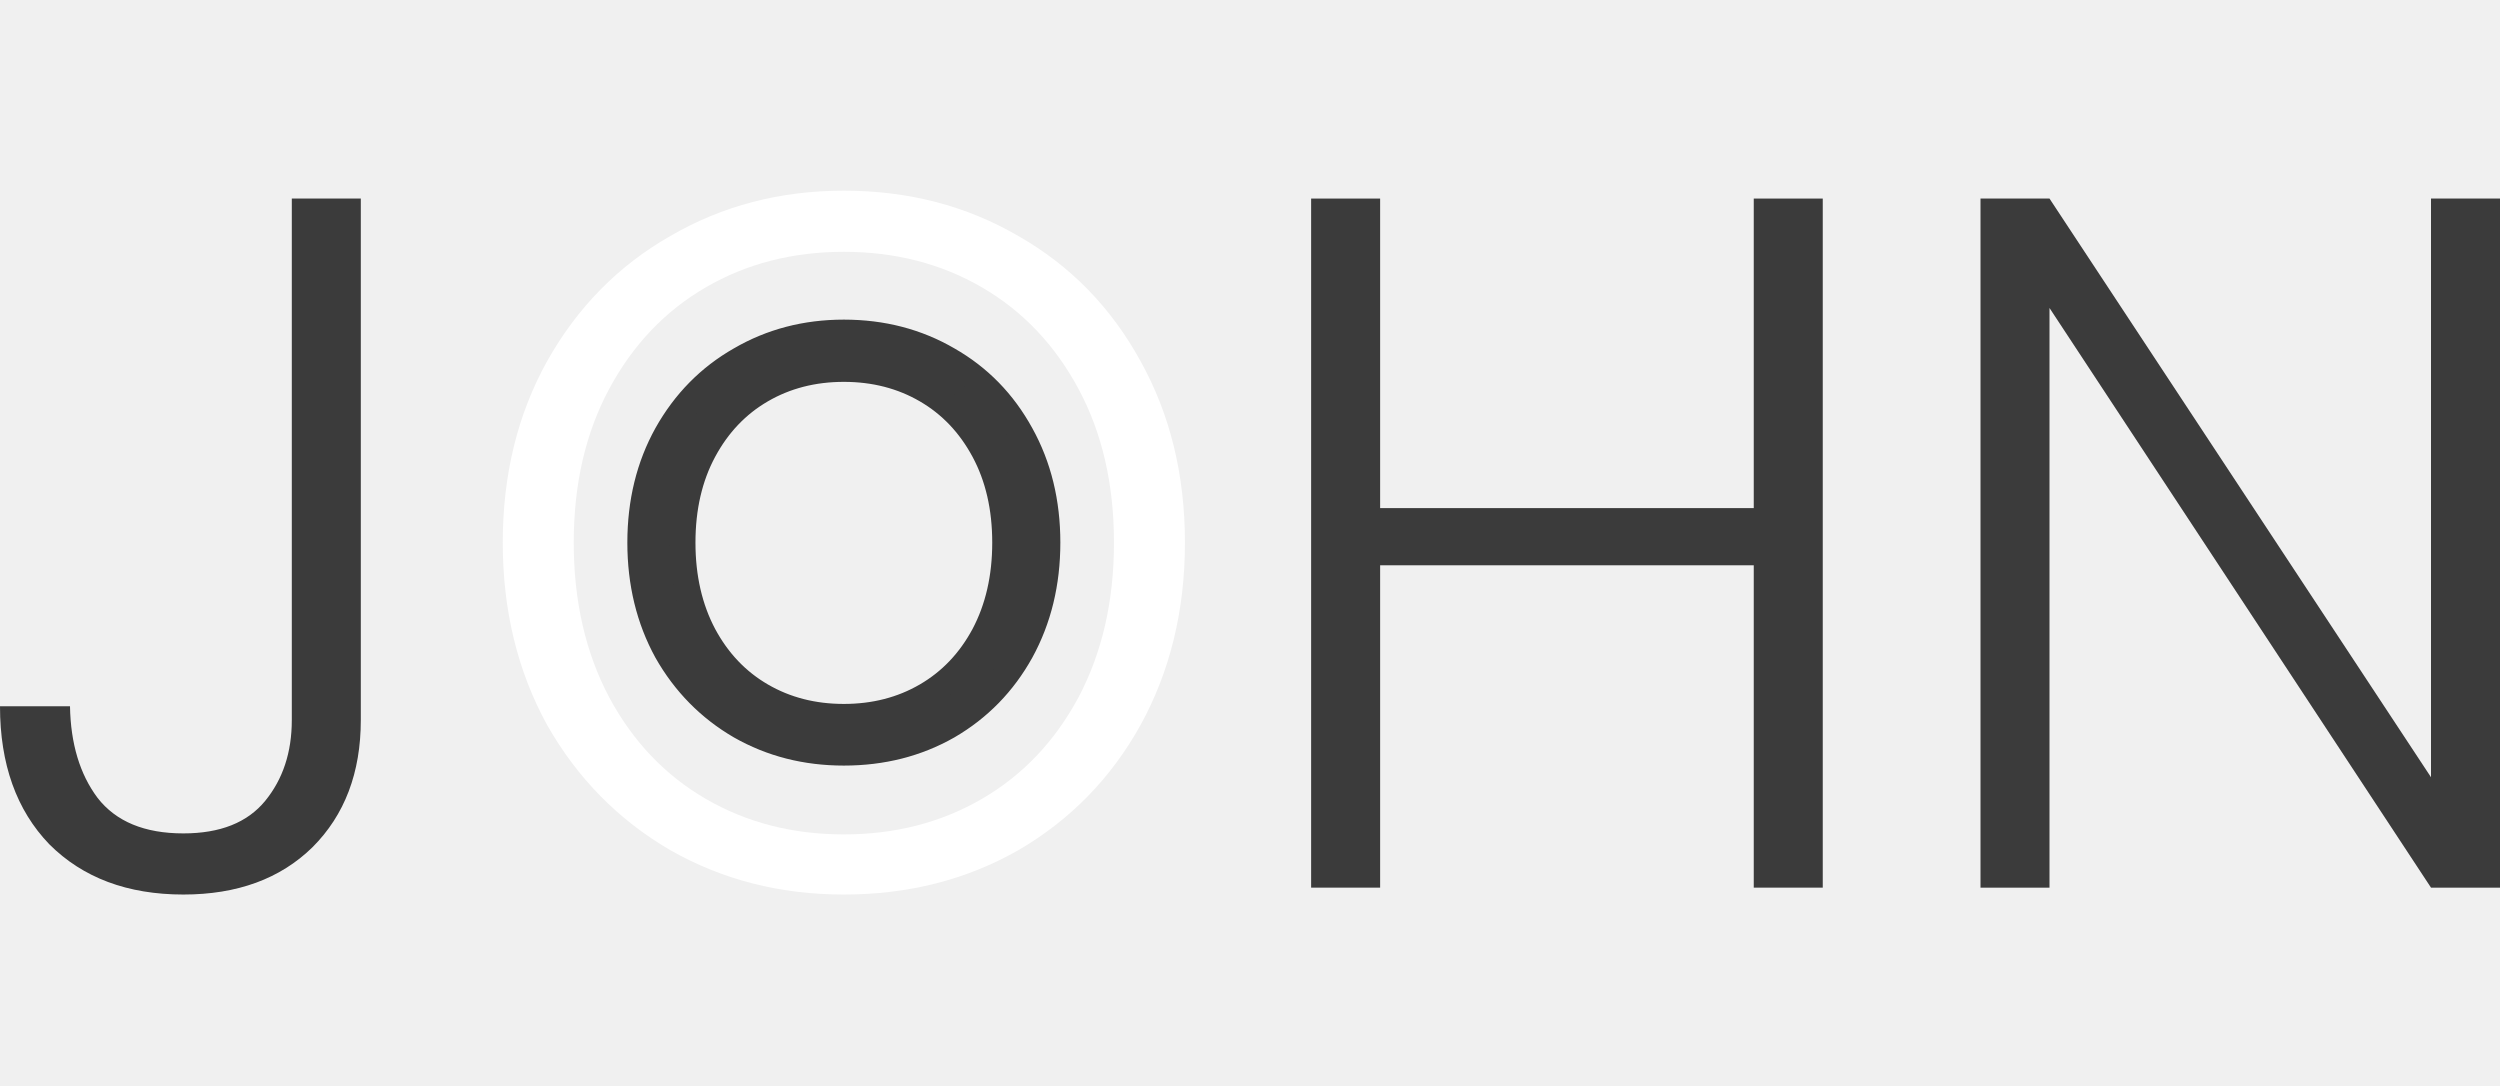
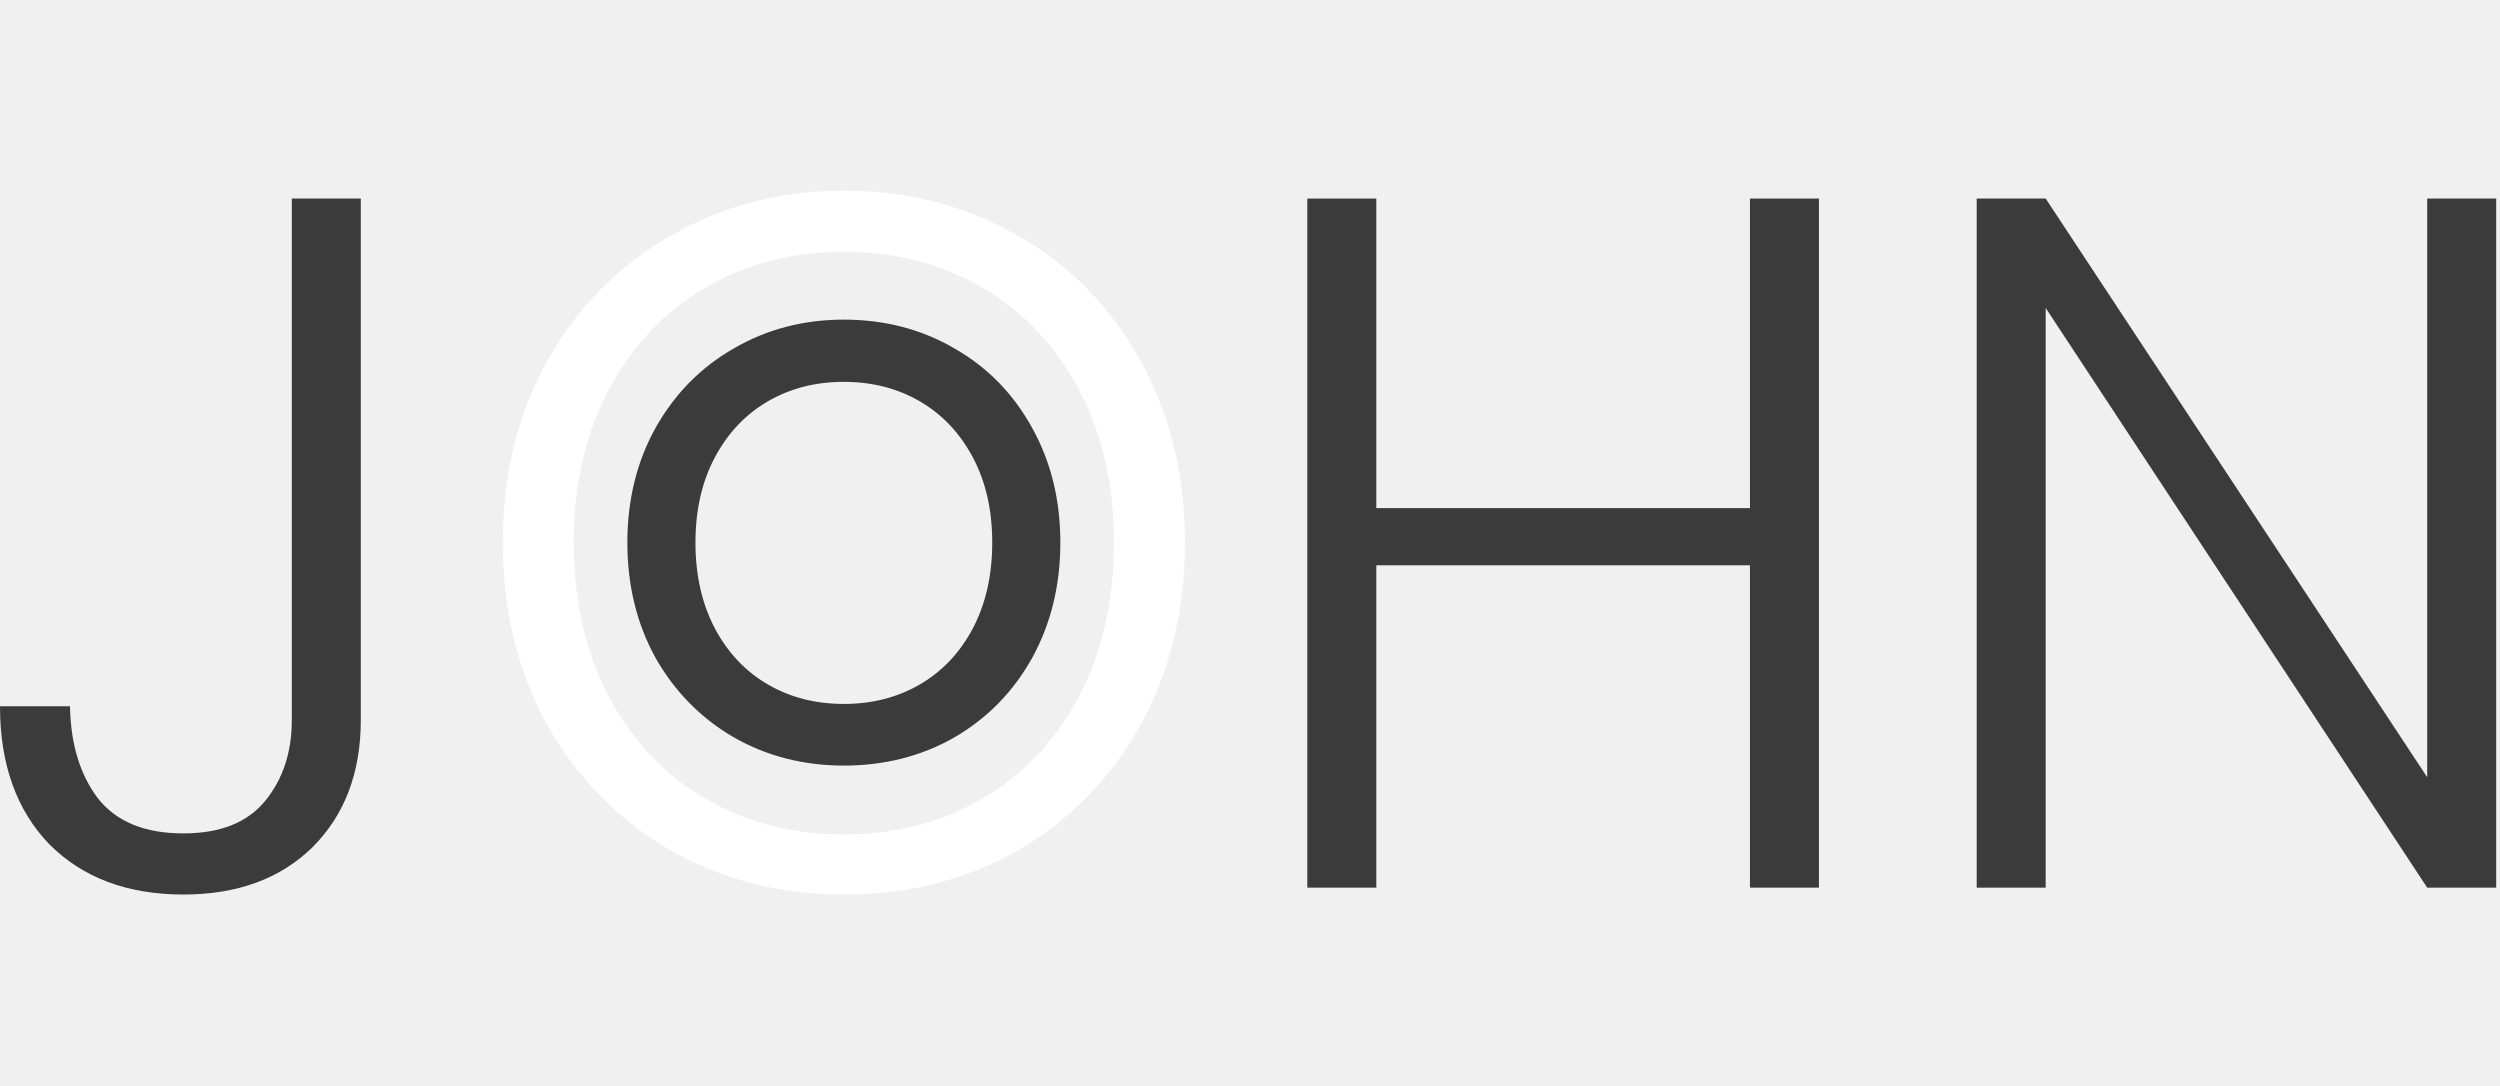
<svg xmlns="http://www.w3.org/2000/svg" id="svg863" version="1.1" viewBox="0 0 346.921 150.591" height="569.163" width="1311.199">
  <defs id="defs857" />
  <g aria-label="OPENSchool" transform="matrix(1.902139,0,0,1.902139,-936.7597,-2680.968)" style="font-style:normal;font-weight:normal;font-size:40px;line-height:1.25;font-family:sans-serif;letter-spacing:0px;word-spacing:0px;fill:#1a1a1a;fill-opacity:1;stroke:none" id="flowRoot966">
    <g aria-label="john" style="font-style:normal;font-weight:normal;font-size:70.008px;line-height:1.25;font-family:sans-serif;letter-spacing:0px;word-spacing:0px;fill:#307f96;fill-opacity:1;stroke:none;stroke-width:1.75" id="text842">
      <path id="path821" style="font-style:normal;font-variant:normal;font-weight:300;font-stretch:normal;font-size:95.524px;line-height:1.25;font-family:Poppins;-inkscape-font-specification:'Poppins, Light';font-variant-ligatures:normal;font-variant-caps:normal;font-variant-numeric:normal;font-feature-settings:normal;text-align:start;letter-spacing:0px;word-spacing:0px;writing-mode:lr-tb;text-anchor:start;fill:#3b3b3b;fill-opacity:1;stroke:none;stroke-width:3.147" d="m 518.799,1423.935 v 38.045 q 0,5.753 -3.524,9.277 -3.524,3.452 -9.421,3.452 -6.113,0 -9.781,-3.668 -3.596,-3.74 -3.596,-10.069 h 5.106 q 0.072,4.099 2.014,6.688 2.014,2.589 6.257,2.589 4.027,0 5.969,-2.373 1.942,-2.373 1.942,-5.897 v -38.045 z" />
      <path id="path823" style="font-style:normal;font-variant:normal;font-weight:300;font-stretch:normal;font-size:95.524px;line-height:1.25;font-family:Poppins;-inkscape-font-specification:'Poppins, Light';font-variant-ligatures:normal;font-variant-caps:normal;font-variant-numeric:normal;font-feature-settings:normal;text-align:start;letter-spacing:0px;word-spacing:0px;writing-mode:lr-tb;text-anchor:start;fill:#ffffff;fill-opacity:1;stroke:none;stroke-width:3.147" d="m 554.039,1474.709 q -6.976,0 -12.658,-3.236 -5.682,-3.308 -8.99,-9.134 -3.236,-5.897 -3.236,-13.305 0,-7.408 3.236,-13.233 3.308,-5.897 8.99,-9.134 5.682,-3.308 12.658,-3.308 7.048,0 12.73,3.308 5.682,3.236 8.918,9.134 3.236,5.825 3.236,13.233 0,7.408 -3.236,13.305 -3.236,5.825 -8.918,9.134 -5.682,3.236 -12.73,3.236 z m 0,-4.387 q 5.61,0 10.069,-2.589 4.459,-2.589 7.048,-7.407 2.589,-4.891 2.589,-11.291 0,-6.401 -2.589,-11.219 -2.589,-4.819 -7.048,-7.407 -4.459,-2.589 -10.069,-2.589 -5.61,0 -10.069,2.589 -4.459,2.589 -7.048,7.407 -2.589,4.819 -2.589,11.219 0,6.401 2.589,11.291 2.589,4.819 7.048,7.407 4.459,2.589 10.069,2.589 z" />
-       <path id="path825" style="font-style:normal;font-variant:normal;font-weight:300;font-stretch:normal;font-size:95.524px;line-height:1.25;font-family:Poppins;-inkscape-font-specification:'Poppins, Light';font-variant-ligatures:normal;font-variant-caps:normal;font-variant-numeric:normal;font-feature-settings:normal;text-align:start;letter-spacing:0px;word-spacing:0px;writing-mode:lr-tb;text-anchor:start;fill:#3b3b3b;fill-opacity:1;stroke:none;stroke-width:3.147" d="m 625.454,1423.935 v 50.271 h -5.034 v -23.517 h -27.257 v 23.517 h -5.034 v -50.271 h 5.034 v 22.582 h 27.257 v -22.582 z" />
-       <path id="path827" style="font-style:normal;font-variant:normal;font-weight:300;font-stretch:normal;font-size:95.524px;line-height:1.25;font-family:Poppins;-inkscape-font-specification:'Poppins, Light';font-variant-ligatures:normal;font-variant-caps:normal;font-variant-numeric:normal;font-feature-settings:normal;text-align:start;letter-spacing:0px;word-spacing:0px;writing-mode:lr-tb;text-anchor:start;fill:#3b3b3b;fill-opacity:1;stroke:none;stroke-width:3.147" d="m 674.862,1474.206 h -5.034 l -27.832,-42.288 v 42.288 h -5.034 v -50.271 h 5.034 l 27.832,42.216 v -42.216 h 5.034 z" />
+       <path id="path825" style="font-style:normal;font-variant:normal;font-weight:300;font-stretch:normal;font-size:95.524px;line-height:1.25;font-family:Poppins;-inkscape-font-specification:'Poppins, Light';font-variant-ligatures:normal;font-variant-caps:normal;font-variant-numeric:normal;font-feature-settings:normal;text-align:start;letter-spacing:0px;word-spacing:0px;writing-mode:lr-tb;text-anchor:start;fill:#3b3b3b;fill-opacity:1;stroke:none;stroke-width:3.147" d="m 625.176,1423.935 v 50.271 h -5.034 v -23.517 h -27.257 v 23.517 h -5.034 v -50.271 h 5.034 v 22.582 h 27.257 v -22.582 z" />
+       <path id="path827" style="font-style:normal;font-variant:normal;font-weight:300;font-stretch:normal;font-size:95.524px;line-height:1.25;font-family:Poppins;-inkscape-font-specification:'Poppins, Light';font-variant-ligatures:normal;font-variant-caps:normal;font-variant-numeric:normal;font-feature-settings:normal;text-align:start;letter-spacing:0px;word-spacing:0px;writing-mode:lr-tb;text-anchor:start;fill:#3b3b3b;fill-opacity:1;stroke:none;stroke-width:3.147" d="m 674.584,1474.206 h -5.034 l -27.832,-42.288 v 42.288 h -5.034 v -50.271 h 5.034 l 27.832,42.216 v -42.216 h 5.034 z" />
      <path id="path823-1" style="font-style:normal;font-variant:normal;font-weight:300;font-stretch:normal;font-size:95.524px;line-height:1.25;font-family:Poppins;-inkscape-font-specification:'Poppins, Light';font-variant-ligatures:normal;font-variant-caps:normal;font-variant-numeric:normal;font-feature-settings:normal;text-align:start;letter-spacing:0px;word-spacing:0px;writing-mode:lr-tb;text-anchor:start;fill:#3b3b3b;fill-opacity:1;stroke:#3b3b3b;stroke-width:1.879;stroke-opacity:1" d="m 554.039,1464.362 q -4.165,0 -7.556,-1.932 -3.392,-1.975 -5.367,-5.453 -1.932,-3.521 -1.932,-7.943 0,-4.422 1.932,-7.9 1.975,-3.521 5.367,-5.453 3.392,-1.975 7.556,-1.975 4.208,0 7.599,1.975 3.392,1.932 5.324,5.453 1.932,3.478 1.932,7.9 0,4.422 -1.932,7.943 -1.932,3.478 -5.324,5.453 -3.392,1.932 -7.599,1.932 z m 0,-2.619 q 3.349,0 6.011,-1.546 2.662,-1.546 4.208,-4.422 1.546,-2.92 1.546,-6.741 0,-3.821 -1.546,-6.698 -1.546,-2.877 -4.208,-4.422 -2.662,-1.546 -6.011,-1.546 -3.349,0 -6.011,1.546 -2.662,1.546 -4.208,4.422 -1.546,2.877 -1.546,6.698 0,3.821 1.546,6.741 1.546,2.877 4.208,4.422 2.662,1.546 6.011,1.546 z" />
    </g>
  </g>
</svg>
